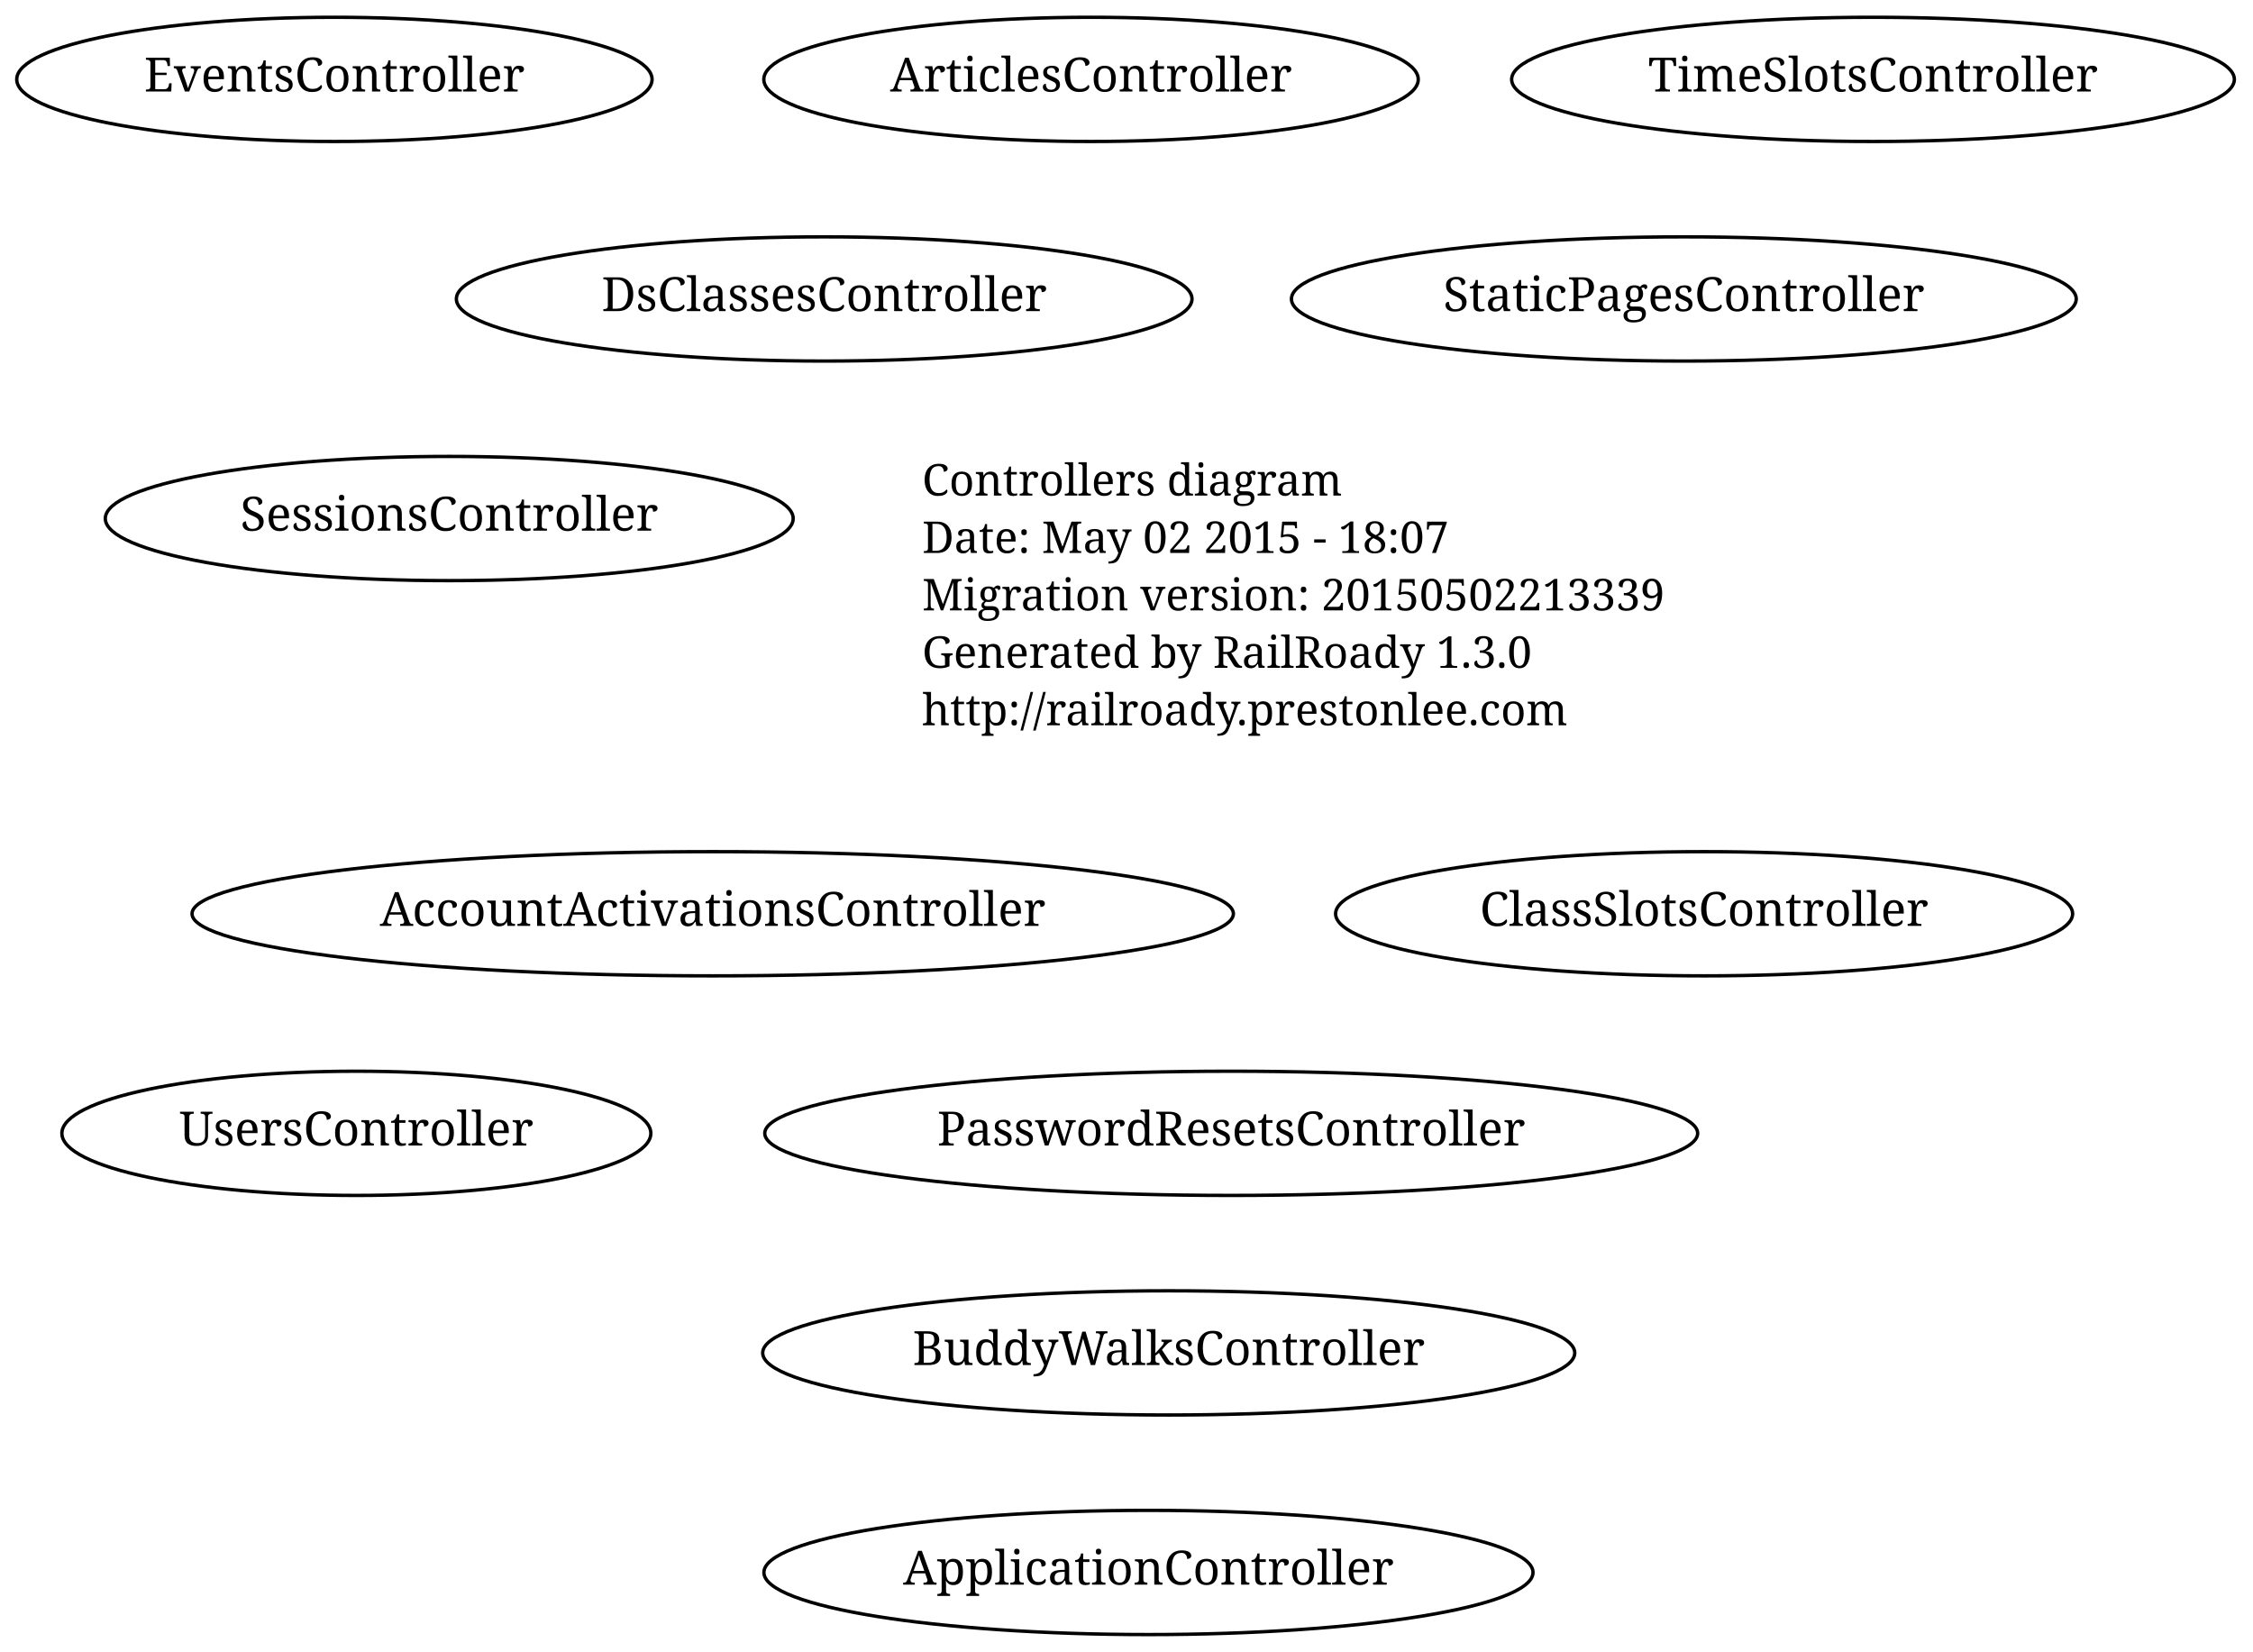
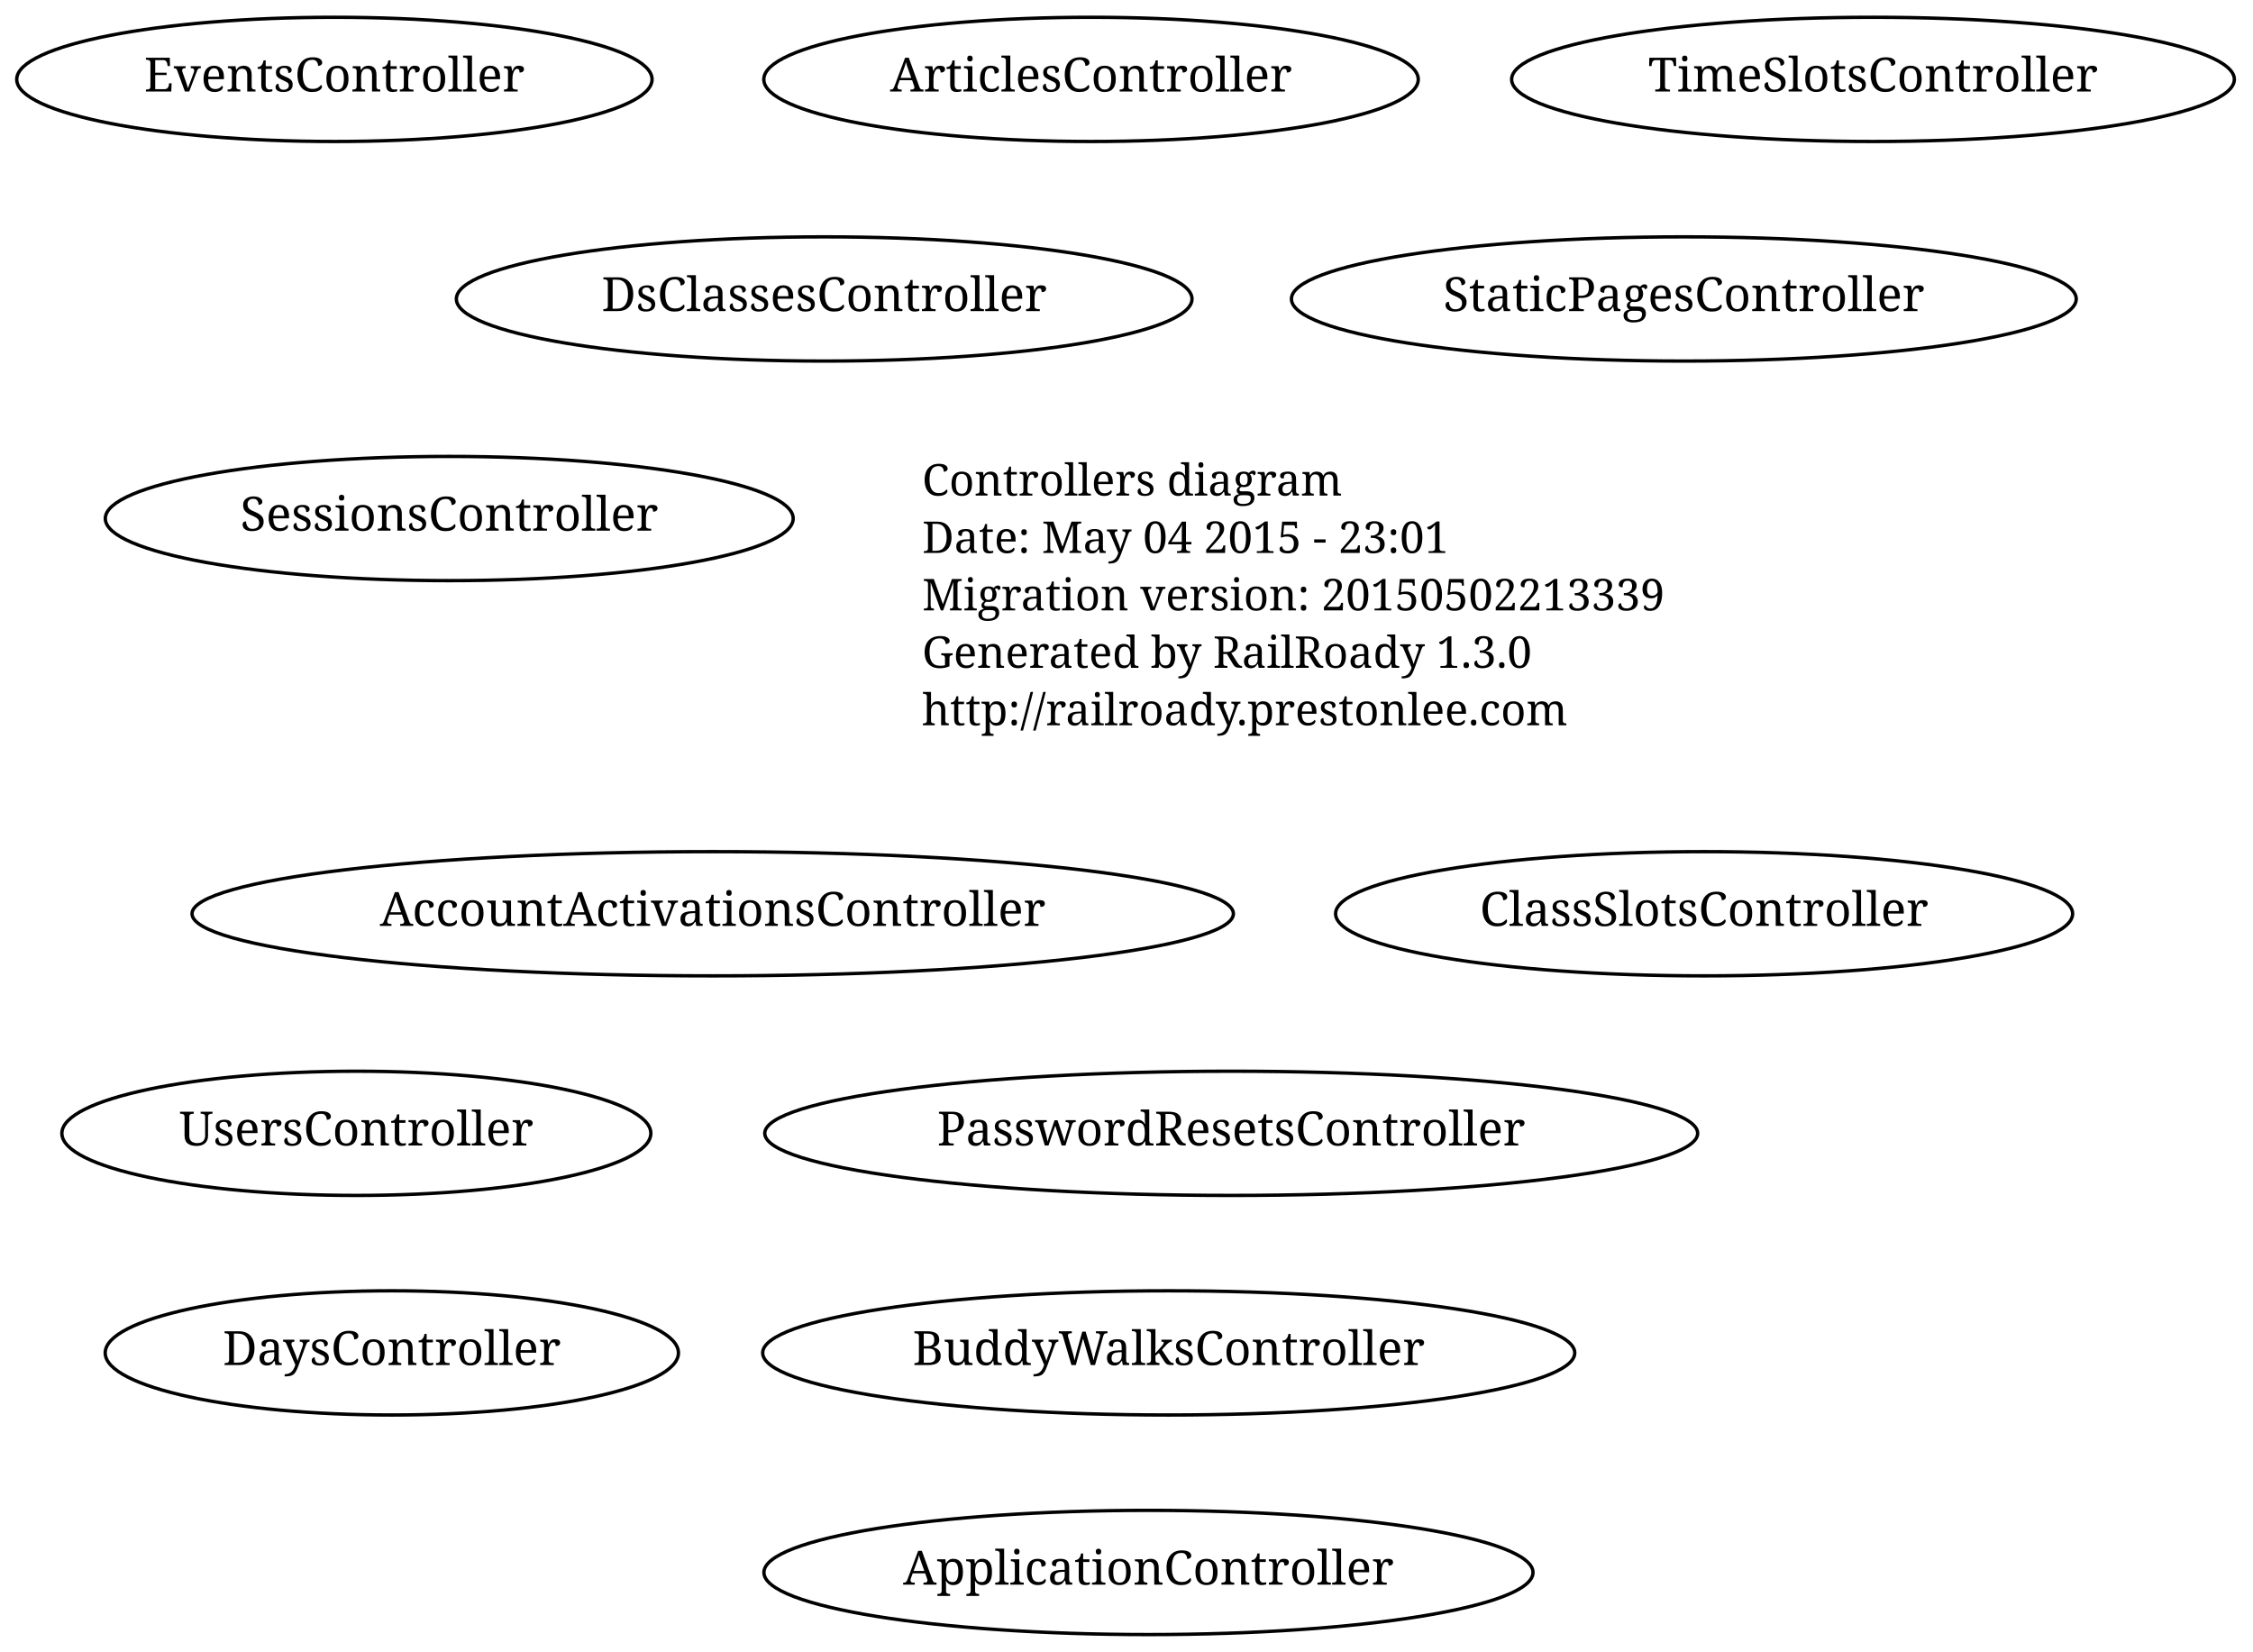
<svg xmlns="http://www.w3.org/2000/svg" width="667pt" height="489pt" viewBox="0.00 0.00 667.00 489.00">
  <g id="graph1" class="graph" transform="scale(1 1) rotate(0) translate(4 485)">
    <polygon fill="white" stroke="white" points="-4,5 -4,-485 664,-485 664,5 -4,5" />
    <g id="node1" class="node">
      <text text-anchor="start" x="269" y="-338.3" font-family="Times Roman,serif" font-size="13.00">Controllers diagram</text>
-       <text text-anchor="start" x="269" y="-321.3" font-family="Times Roman,serif" font-size="13.00">Date: May 02 2015 - 18:07</text>
+       <text text-anchor="start" x="269" y="-321.3" font-family="Times Roman,serif" font-size="13.00">Date: May 04 2015 - 23:01</text>
      <text text-anchor="start" x="269" y="-304.3" font-family="Times Roman,serif" font-size="13.00">Migration version: 20150502213339</text>
      <text text-anchor="start" x="269" y="-287.3" font-family="Times Roman,serif" font-size="13.00">Generated by RailRoady 1.3.0</text>
      <text text-anchor="start" x="269" y="-270.3" font-family="Times Roman,serif" font-size="13.00">http://railroady.prestonlee.com</text>
    </g>
    <g id="node2" class="node">
      <ellipse fill="none" stroke="black" cx="342" cy="-84.5" rx="120.208" ry="18.385" />
      <text text-anchor="middle" x="342" y="-80.9" font-family="Times Roman,serif" font-size="14.00">BuddyWalksController</text>
    </g>
    <g id="node3" class="node">
      <ellipse fill="none" stroke="black" cx="360.5" cy="-149.5" rx="138.093" ry="18.385" />
      <text text-anchor="middle" x="360.5" y="-145.9" font-family="Times Roman,serif" font-size="14.00">PasswordResetsController</text>
    </g>
    <g id="node4" class="node">
      <ellipse fill="none" stroke="black" cx="240" cy="-396.5" rx="108.894" ry="18.385" />
      <text text-anchor="middle" x="240" y="-392.9" font-family="Times Roman,serif" font-size="14.00">DsClassesController</text>
    </g>
    <g id="node5" class="node">
      <ellipse fill="none" stroke="black" cx="319" cy="-461.5" rx="96.874" ry="18.385" />
      <text text-anchor="middle" x="319" y="-457.9" font-family="Times Roman,serif" font-size="14.00">ArticlesController</text>
    </g>
    <g id="node6" class="node">
      <ellipse fill="none" stroke="black" cx="101.5" cy="-149.5" rx="87.18" ry="18.385" />
      <text text-anchor="middle" x="101.5" y="-145.9" font-family="Times Roman,serif" font-size="14.00">UsersController</text>
    </g>
    <g id="node7" class="node">
      <ellipse fill="none" stroke="black" cx="129" cy="-331.5" rx="101.823" ry="18.385" />
      <text text-anchor="middle" x="129" y="-327.9" font-family="Times Roman,serif" font-size="14.00">SessionsController</text>
    </g>
    <g id="node8" class="node">
+       <ellipse fill="none" stroke="black" cx="112" cy="-84.5" rx="84.853" ry="18.385" />
+       <text text-anchor="middle" x="112" y="-80.9" font-family="Times Roman,serif" font-size="14.00">DaysController</text>
+     </g>
+     <g id="node9" class="node">
      <ellipse fill="none" stroke="black" cx="500.5" cy="-214.5" rx="109.101" ry="18.385" />
      <text text-anchor="middle" x="500.5" y="-210.9" font-family="Times Roman,serif" font-size="14.00">ClassSlotsController</text>
    </g>
-     <g id="node9" class="node">
+     <g id="node10" class="node">
      <ellipse fill="none" stroke="black" cx="550.5" cy="-461.5" rx="106.98" ry="18.385" />
      <text text-anchor="middle" x="550.5" y="-457.9" font-family="Times Roman,serif" font-size="14.00">TimeSlotsController</text>
    </g>
-     <g id="node10" class="node">
+     <g id="node11" class="node">
      <ellipse fill="none" stroke="black" cx="494.5" cy="-396.5" rx="116.172" ry="18.385" />
      <text text-anchor="middle" x="494.5" y="-392.9" font-family="Times Roman,serif" font-size="14.00">StaticPagesController</text>
    </g>
-     <g id="node11" class="node">
+     <g id="node12" class="node">
      <ellipse fill="none" stroke="black" cx="95" cy="-461.5" rx="94.045" ry="18.385" />
      <text text-anchor="middle" x="95" y="-457.9" font-family="Times Roman,serif" font-size="14.00">EventsController</text>
    </g>
-     <g id="node12" class="node">
+     <g id="node13" class="node">
      <ellipse fill="none" stroke="black" cx="336" cy="-19.5" rx="113.844" ry="18.385" />
      <text text-anchor="middle" x="336" y="-15.9" font-family="Times Roman,serif" font-size="14.00">ApplicationController</text>
    </g>
-     <g id="node13" class="node">
+     <g id="node14" class="node">
      <ellipse fill="none" stroke="black" cx="207" cy="-214.5" rx="154.149" ry="18.385" />
      <text text-anchor="middle" x="207" y="-210.9" font-family="Times Roman,serif" font-size="14.00">AccountActivationsController</text>
    </g>
  </g>
</svg>
